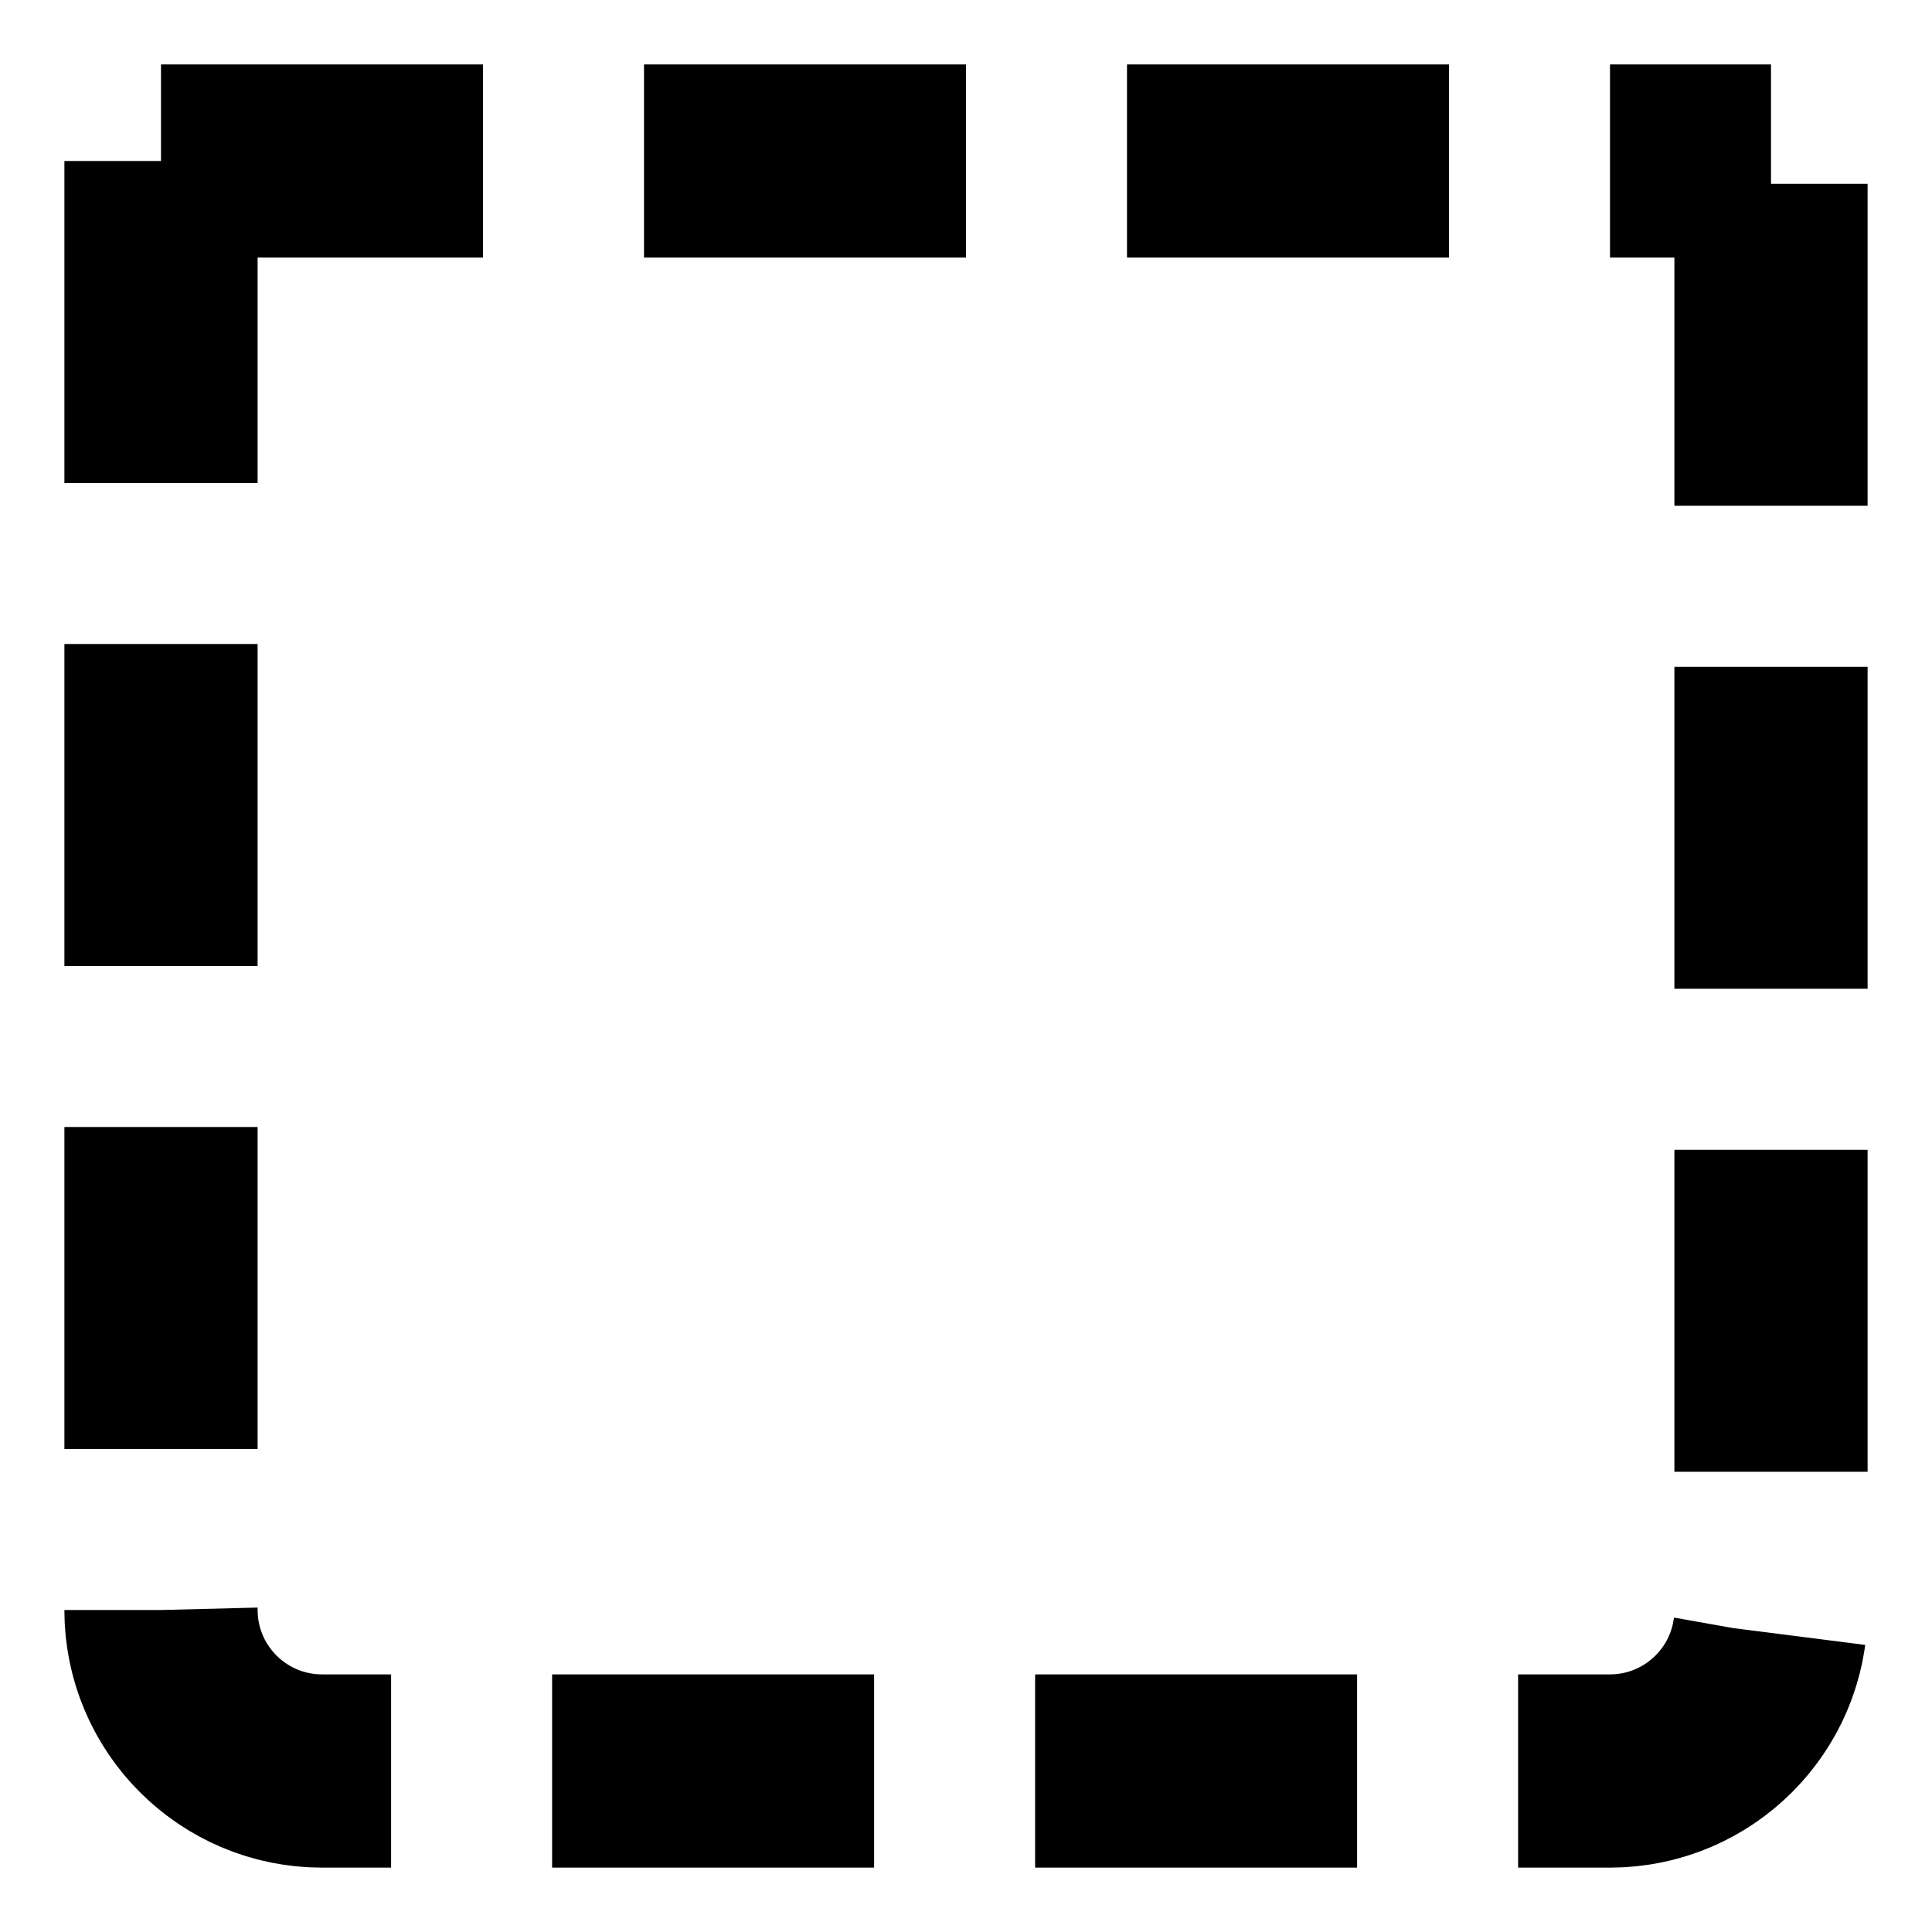
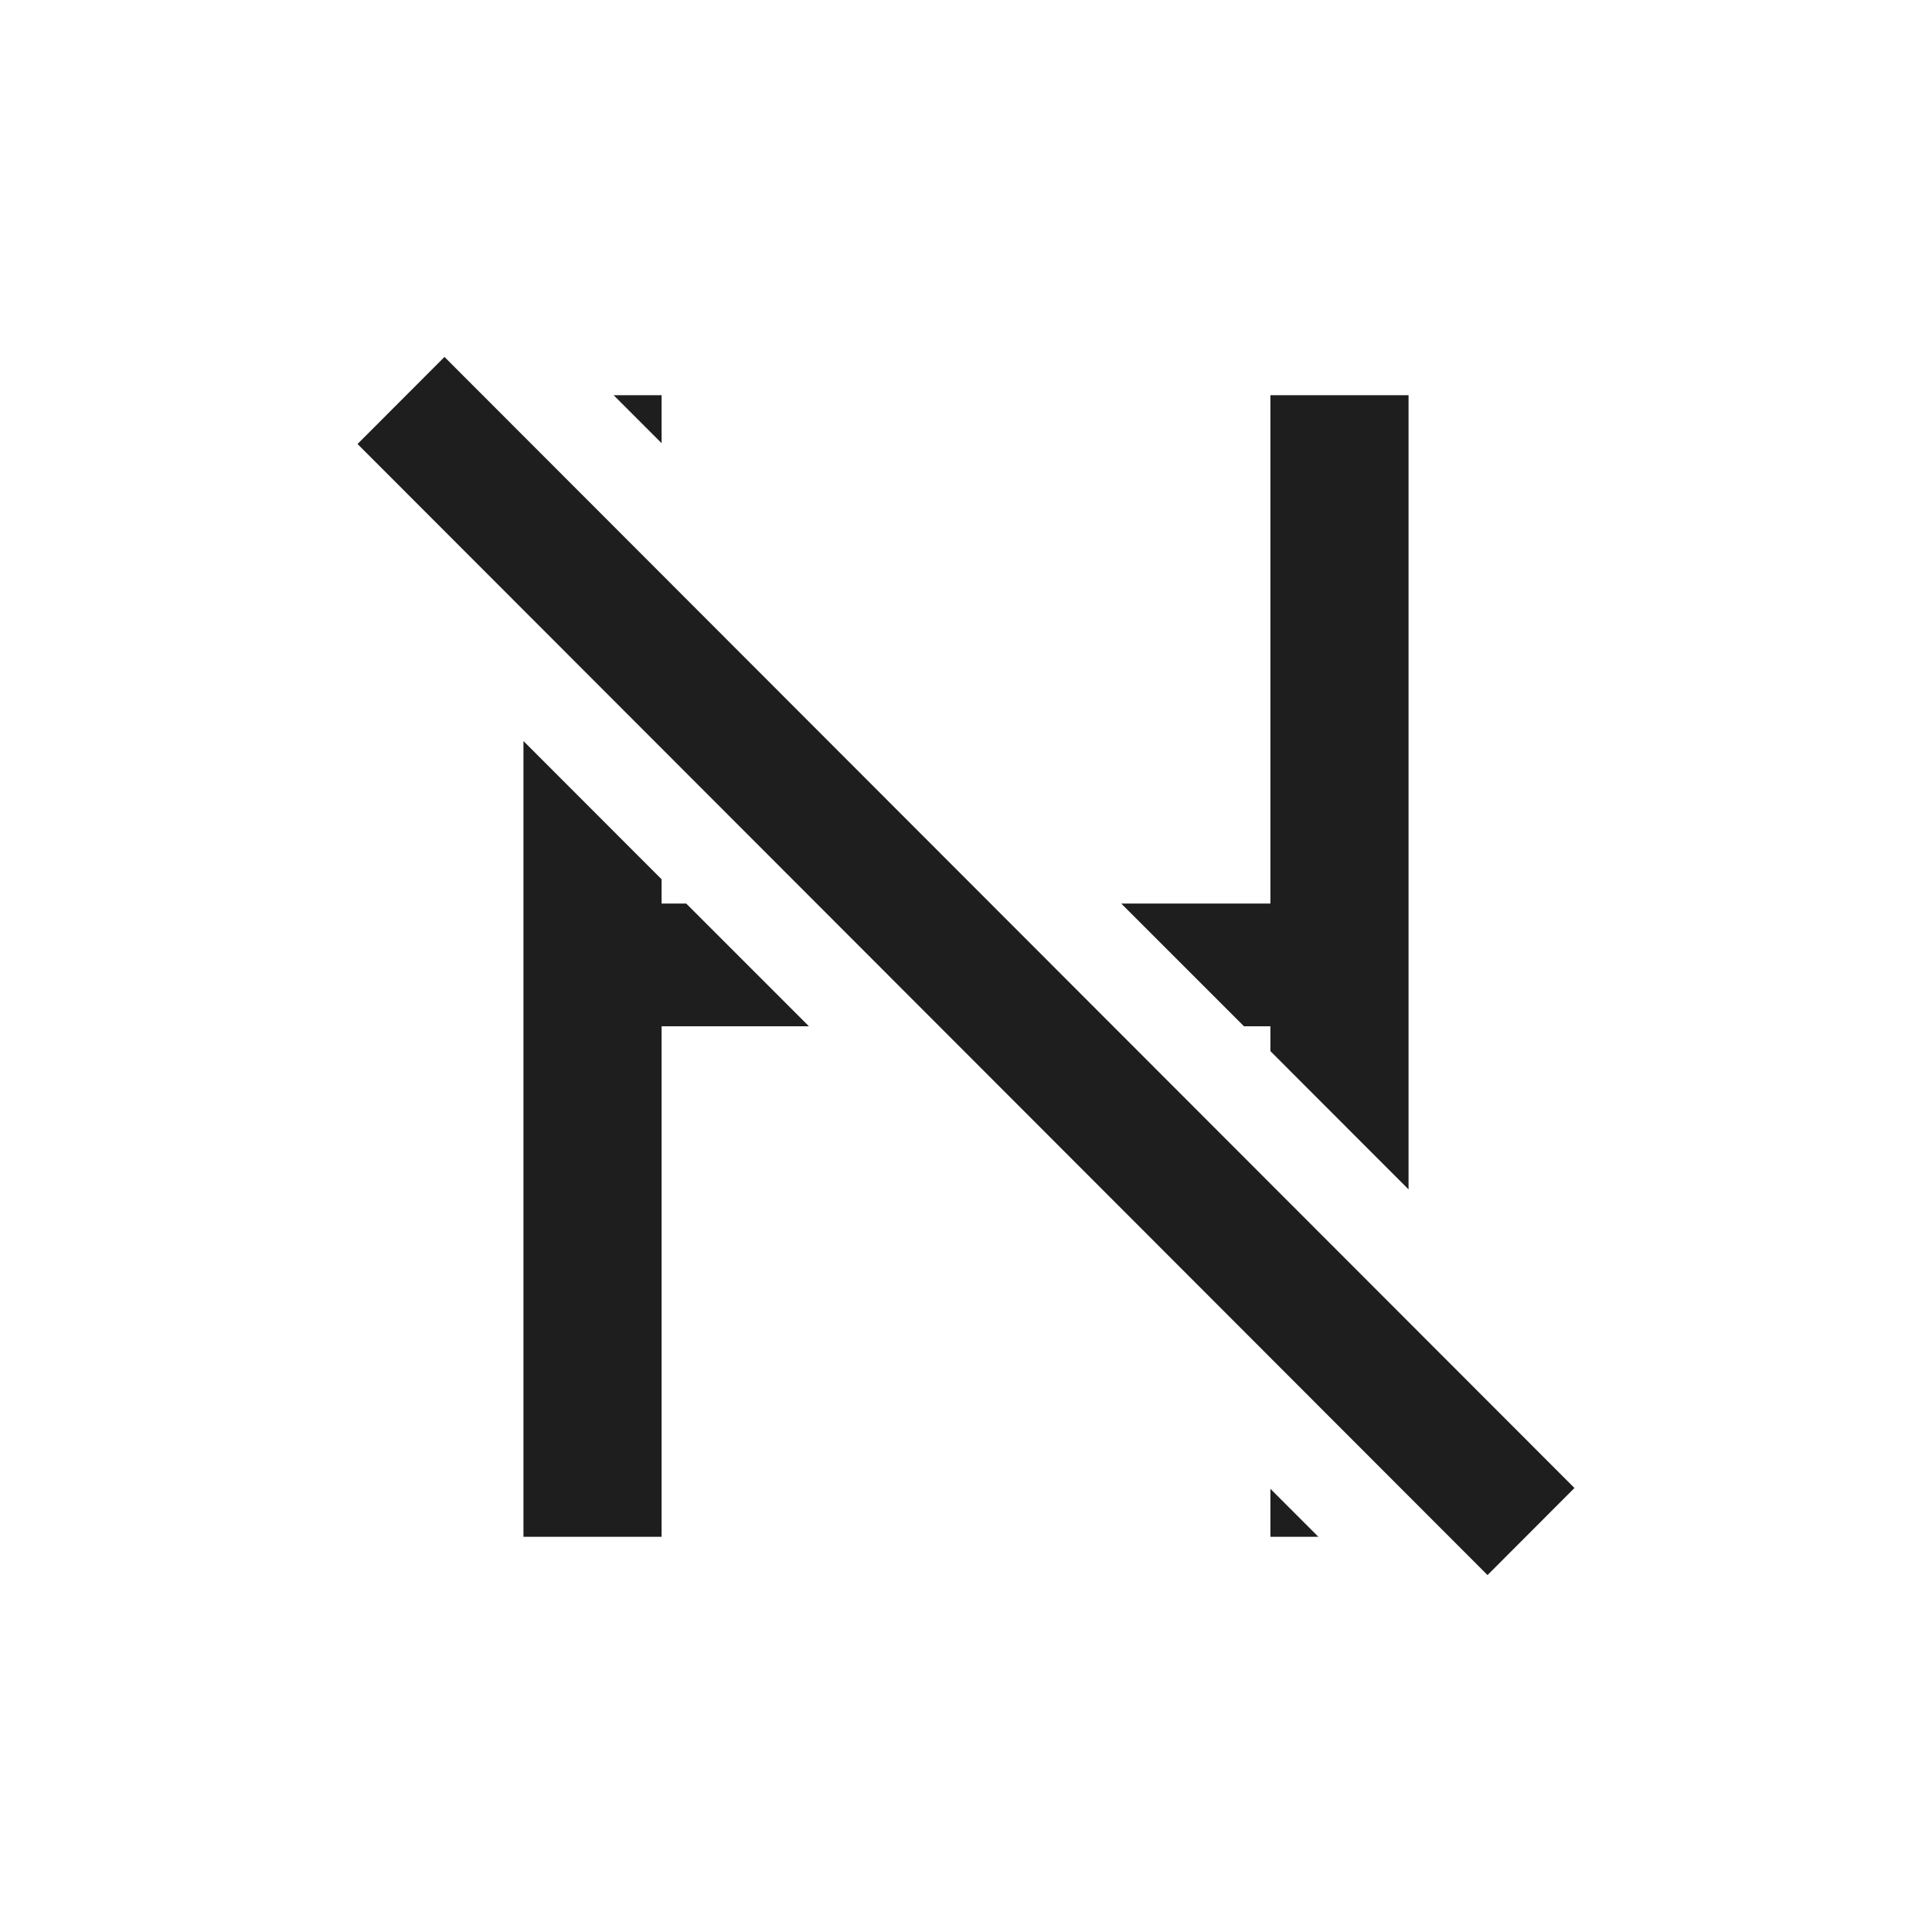
- <svg xmlns="http://www.w3.org/2000/svg" width="12" height="12" viewBox="0 0 12 12" fill="none">
-   <path d="M1 1H11M1 1V10C1 10.552 1.448 11 2 11H10C10.552 11 11 10.552 11 10V1" stroke="currentColor" stroke-width="1.2" stroke-dasharray="2 1" fill="none" />
+ <svg xmlns="http://www.w3.org/2000/svg" width="16" height="16" viewBox="0 0 16 16" fill="none">
+   <path d="M5.479 12.727V8.499H6.699L5.683 7.483H5.479V7.282L4.335 6.137V12.727H5.479Z" fill="#1E1E1E" />
+   <path d="M5.479 3.273H5.082L5.479 3.67V3.273Z" fill="#1E1E1E" />
+   <path d="M10.521 3.273V7.483H9.286L10.302 8.499H10.521V8.705L11.665 9.85V3.273H10.521Z" fill="#1E1E1E" />
+   <path d="M10.521 12.33V12.727H10.918L10.521 12.33Z" fill="#1E1E1E" />
+   <path d="M12.319 13.044L2.961 3.677L3.681 2.956L13.039 12.323L12.319 13.044Z" fill="#1E1E1E" />
</svg>
